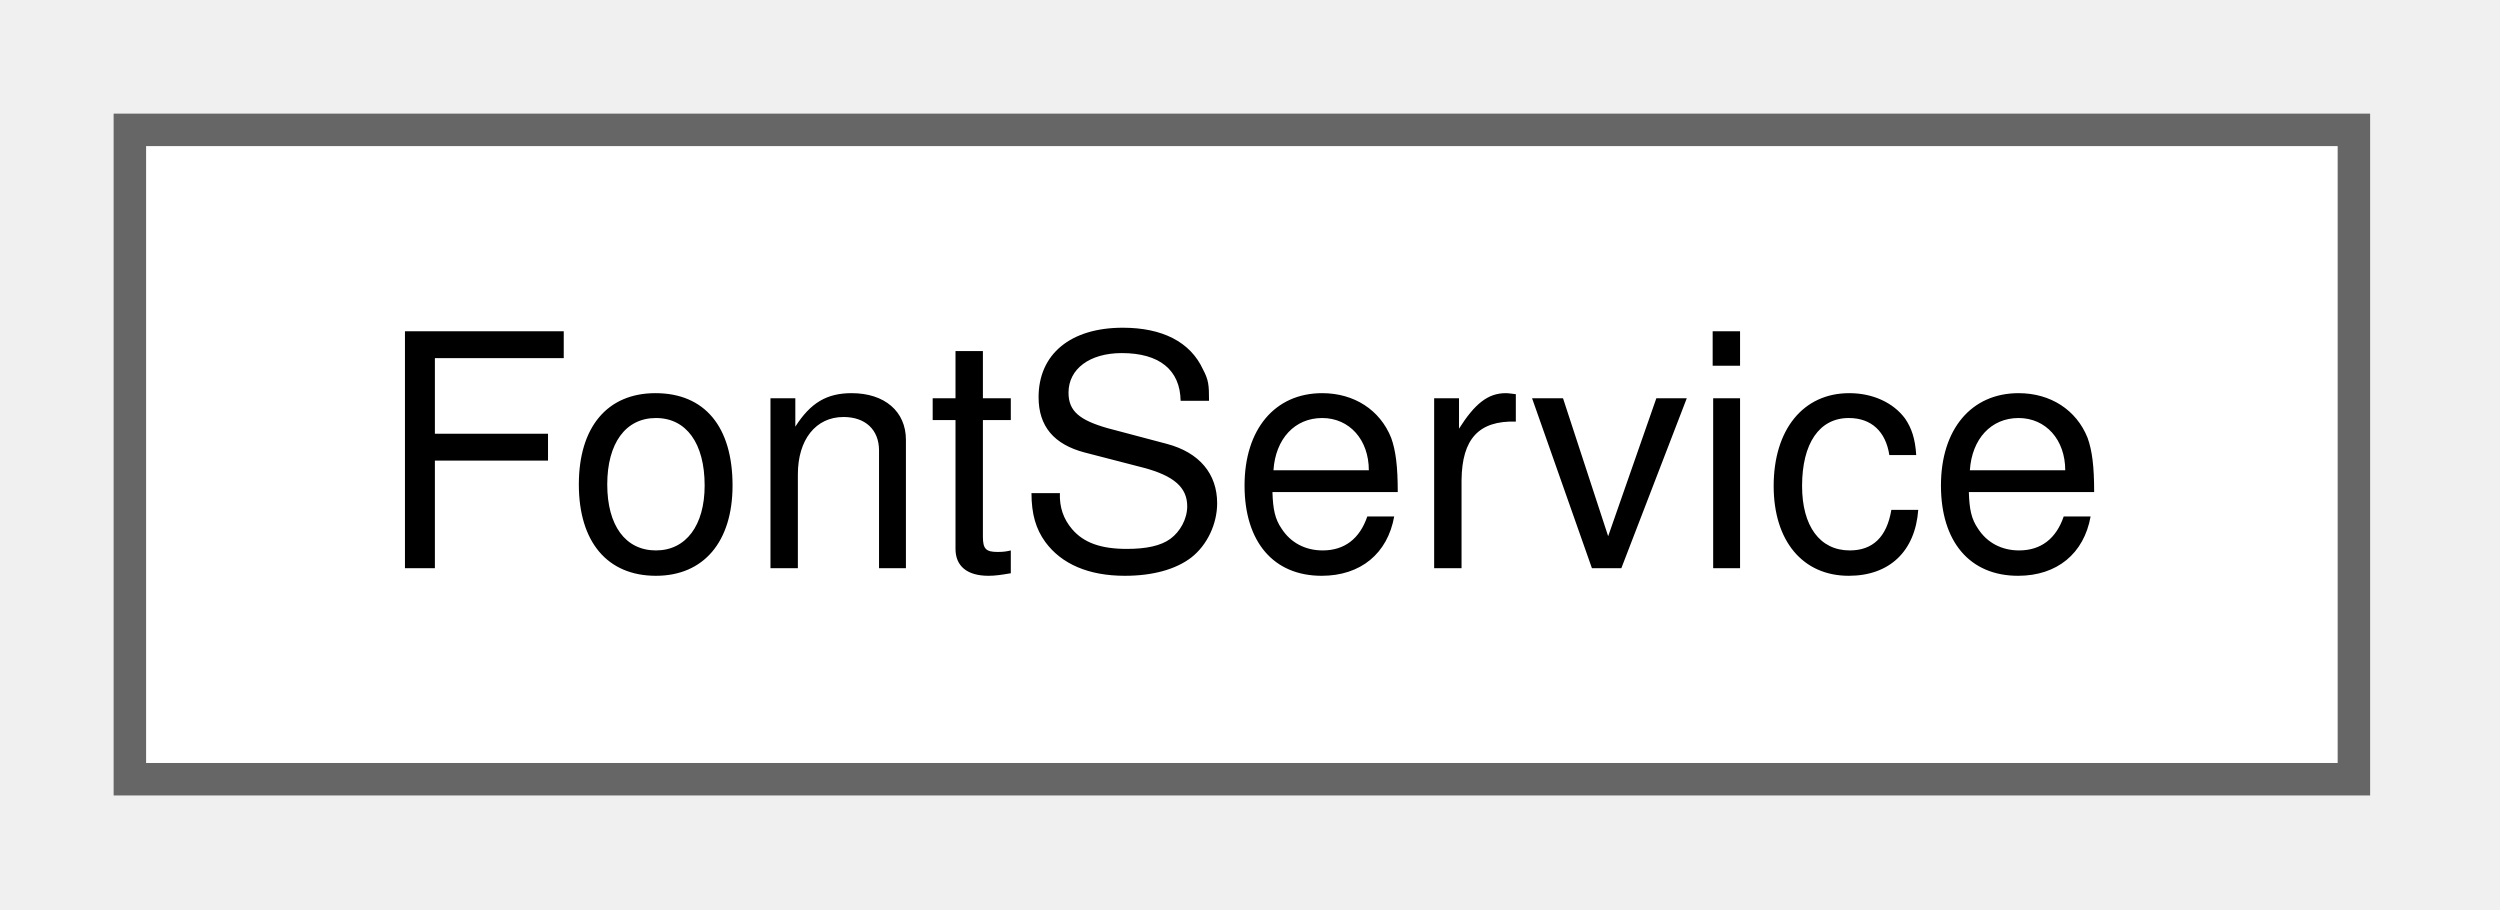
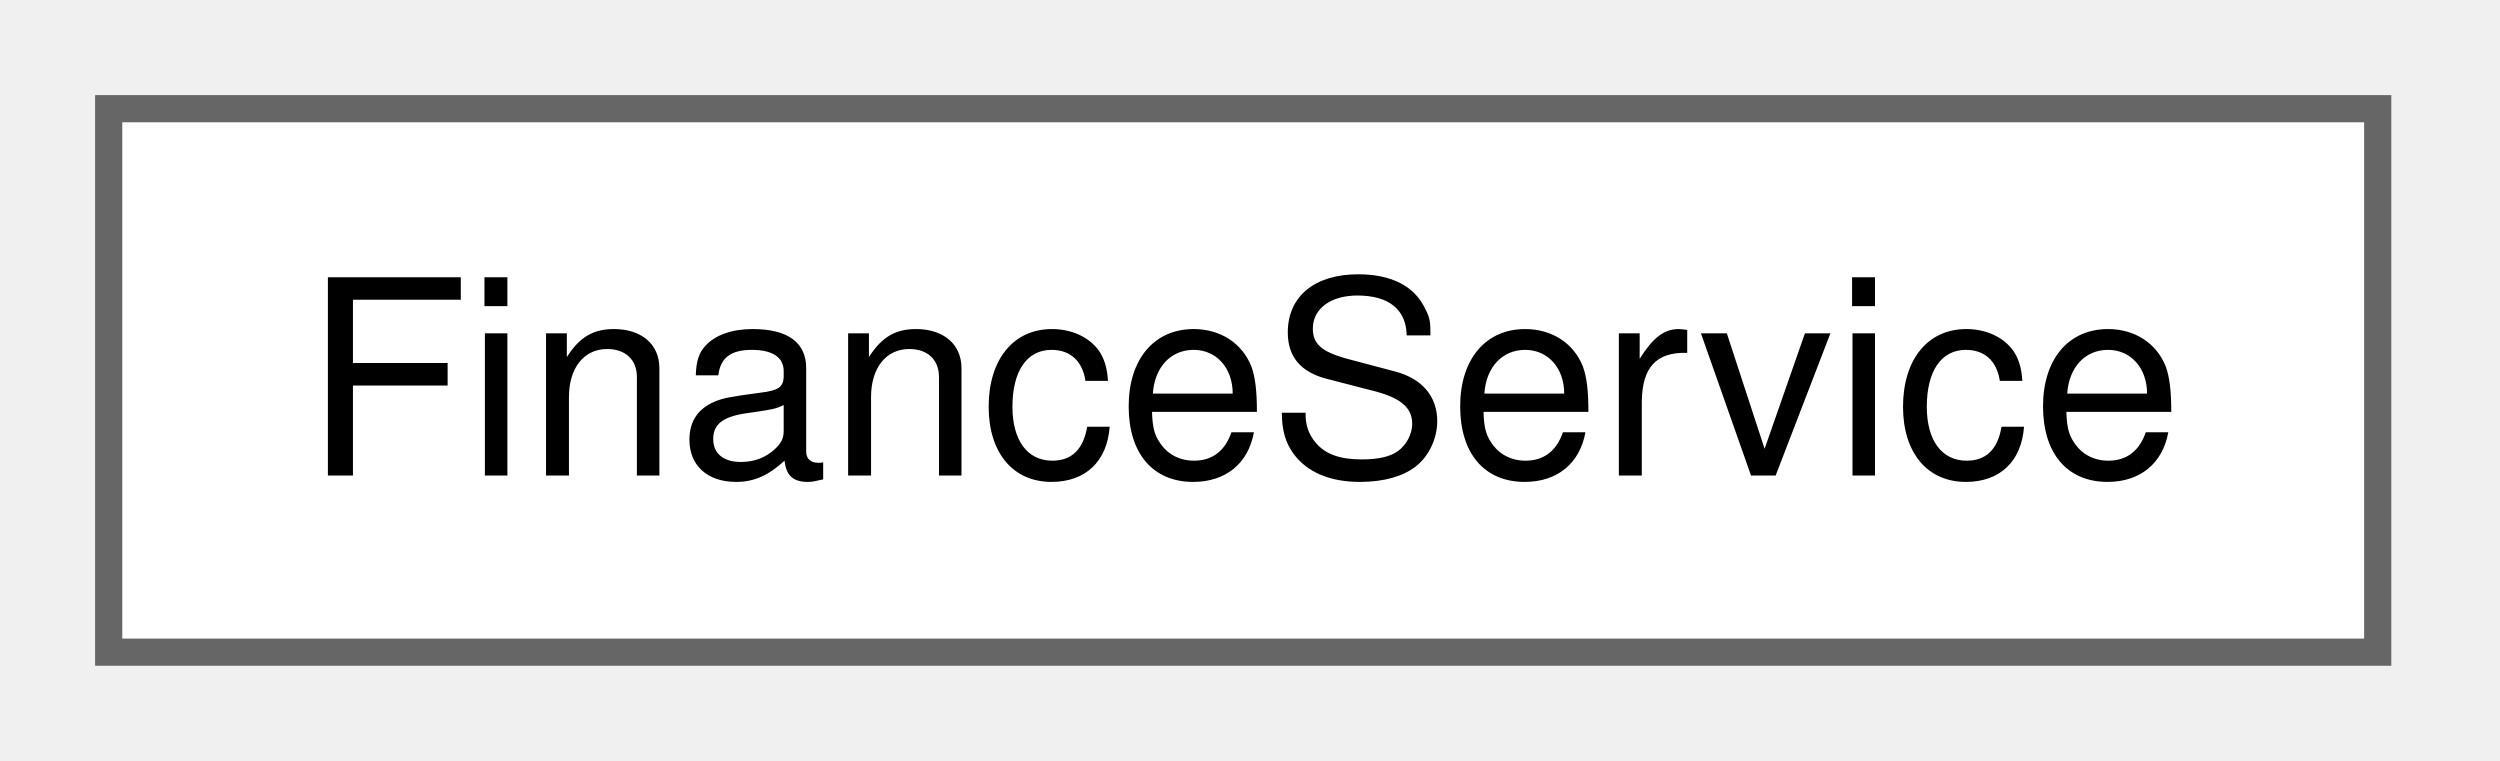
- <svg xmlns="http://www.w3.org/2000/svg" xmlns:xlink="http://www.w3.org/1999/xlink" width="77pt" height="28pt" viewBox="0.00 0.00 77.00 28.00">
+ <svg xmlns="http://www.w3.org/2000/svg" xmlns:xlink="http://www.w3.org/1999/xlink" width="92pt" height="28pt" viewBox="0.00 0.00 92.00 28.00">
  <g id="graph0" class="graph" transform="scale(1 1) rotate(0) translate(4 24)">
    <g id="Node000000" class="node">
      <g id="a_Node000000">
-         <a xlink:href="class_o_c_a_1_1_c_a_f_e_v_d_b_1_1_service_1_1_font_service.html" target="_top" xlink:title="Office font-file locator, in particular for PhpOffice.">
-           <polygon fill="white" stroke="#666666" points="68.5,-20 0,-20 0,0 68.5,0 68.5,-20" />
-           <text xml:space="preserve" text-anchor="middle" x="34.25" y="-6.5" font-family="Helvetica,sans-Serif" font-size="10.00">FontService</text>
+         <a xlink:href="class_o_c_a_1_1_c_a_f_e_v_d_b_1_1_service_1_1_finance_1_1_finance_service.html" target="_top" xlink:title="Finance and bank related stuff.">
+           <polygon fill="white" stroke="#666666" points="83.5,-20 0,-20 0,0 83.5,0 83.5,-20" />
+           <text xml:space="preserve" text-anchor="middle" x="41.75" y="-6.5" font-family="Helvetica,sans-Serif" font-size="10.00">FinanceService</text>
        </a>
      </g>
    </g>
  </g>
</svg>
